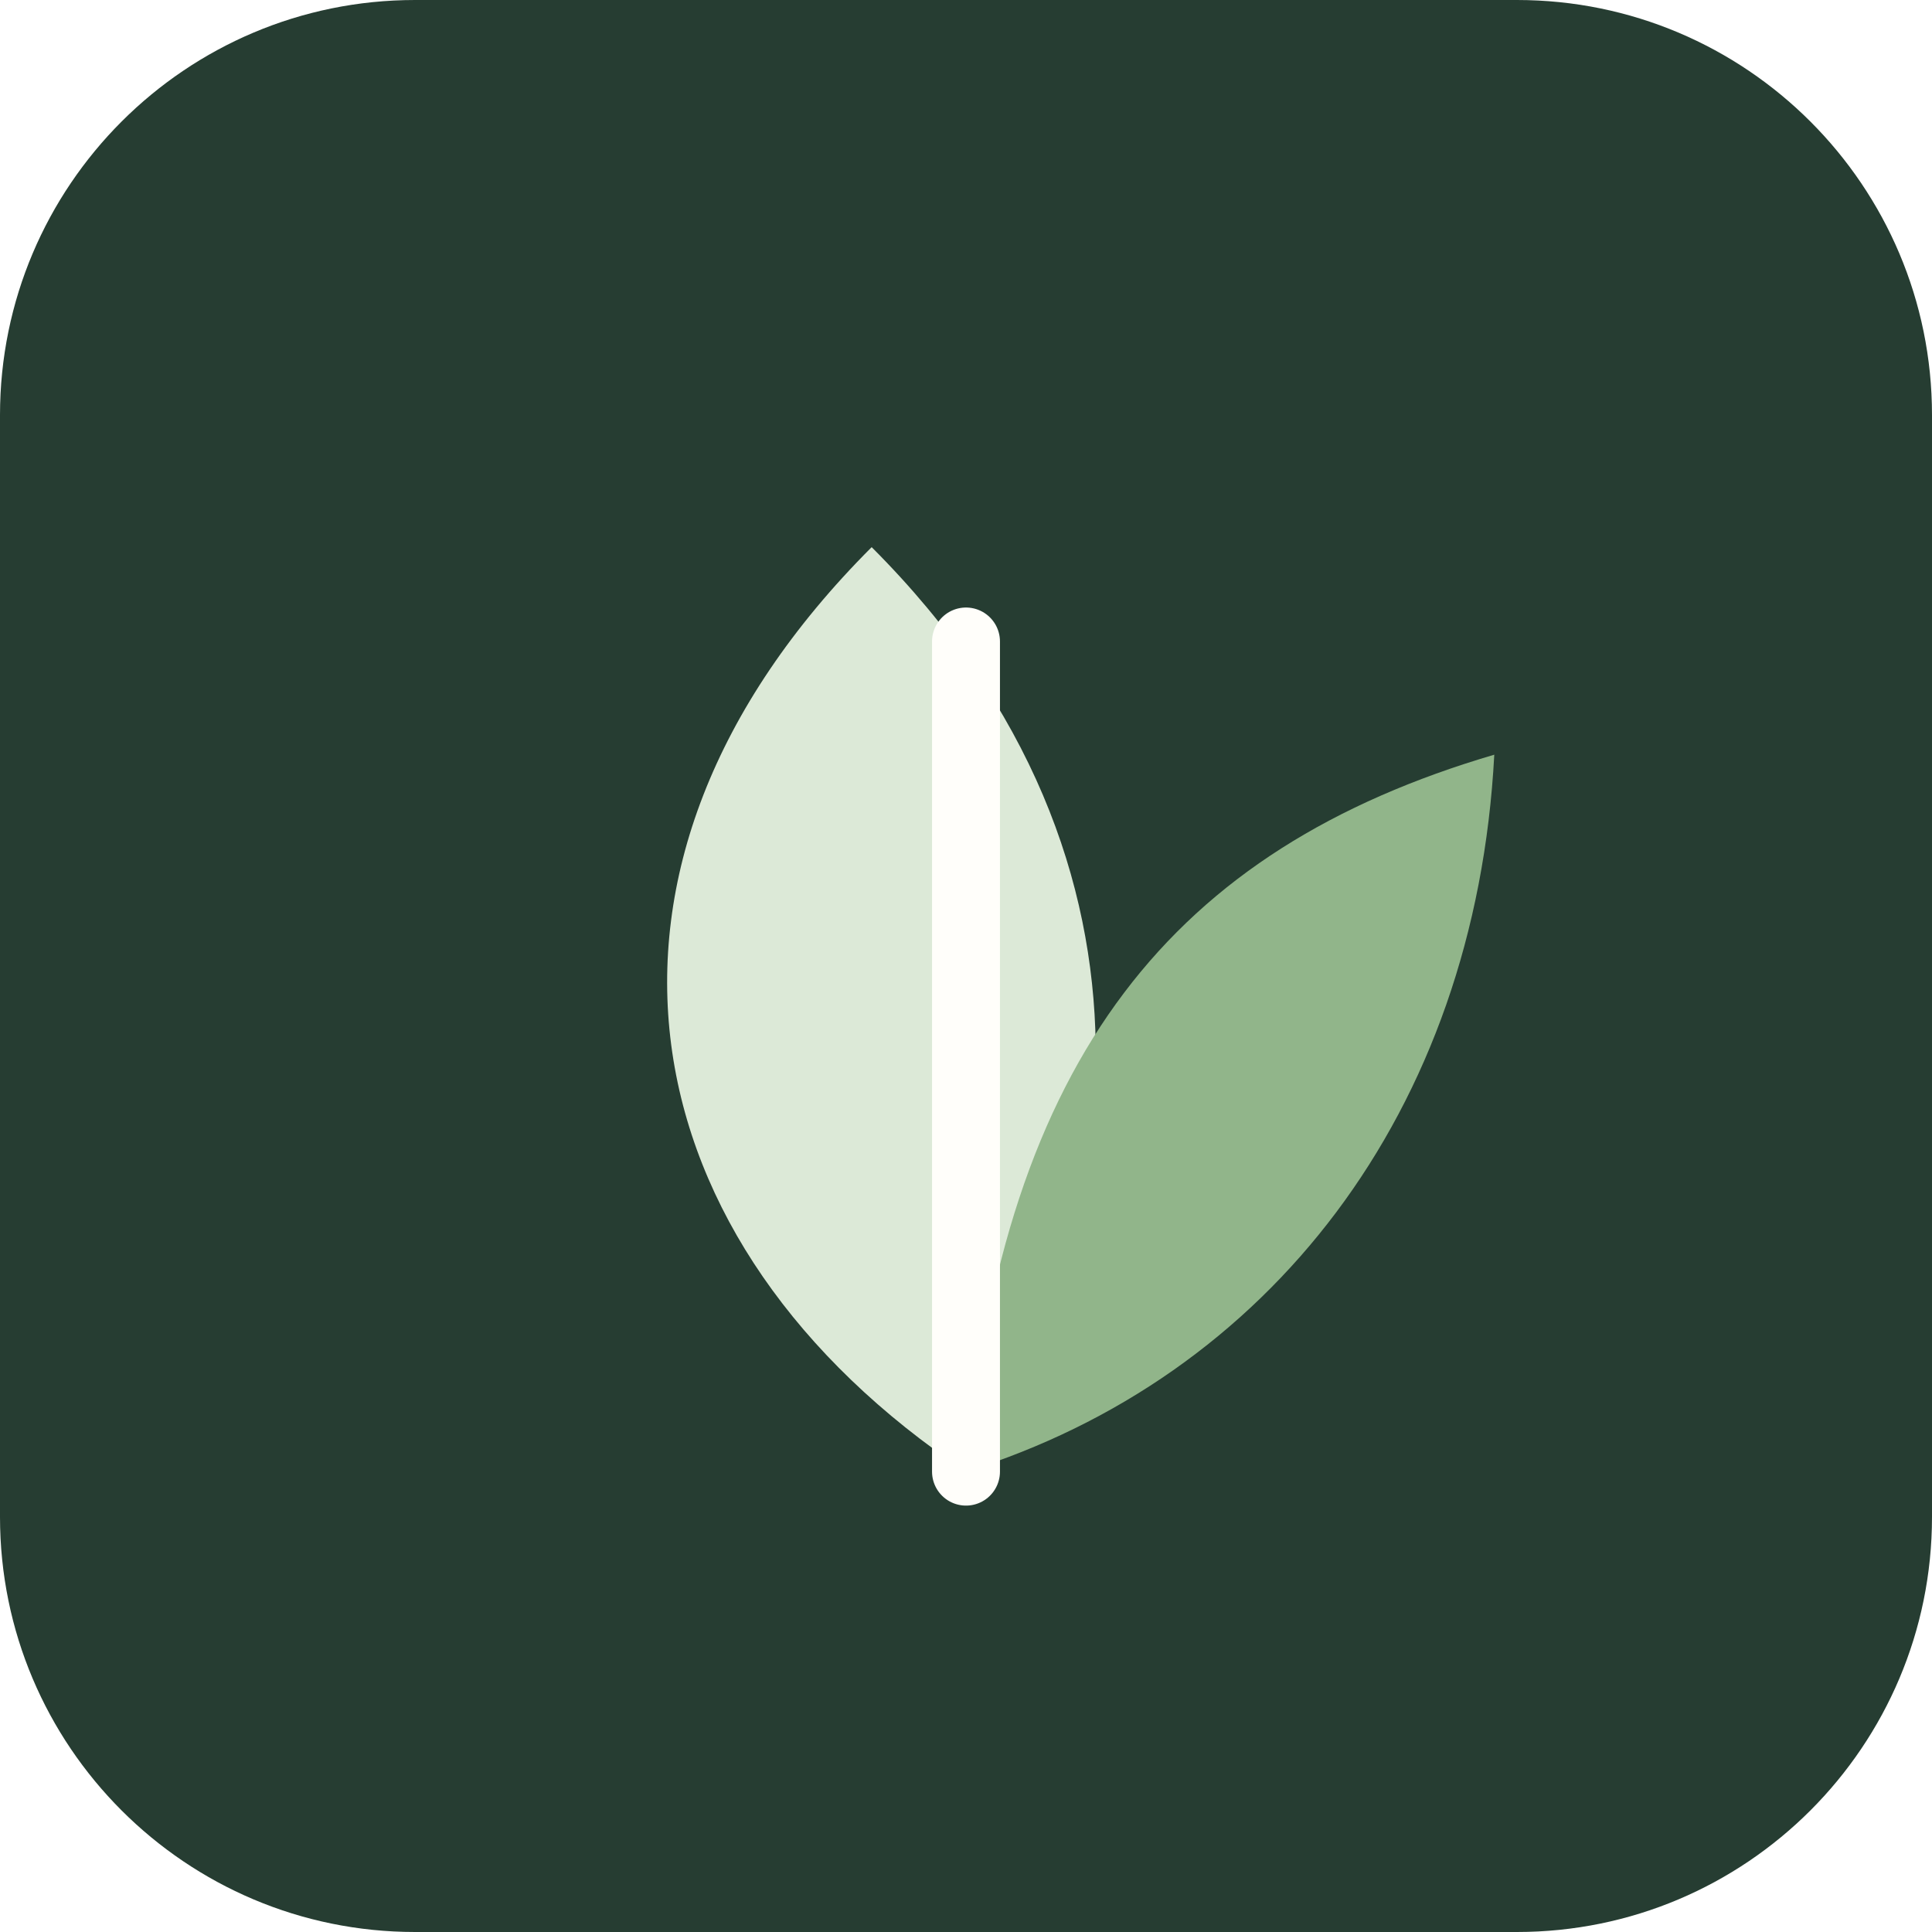
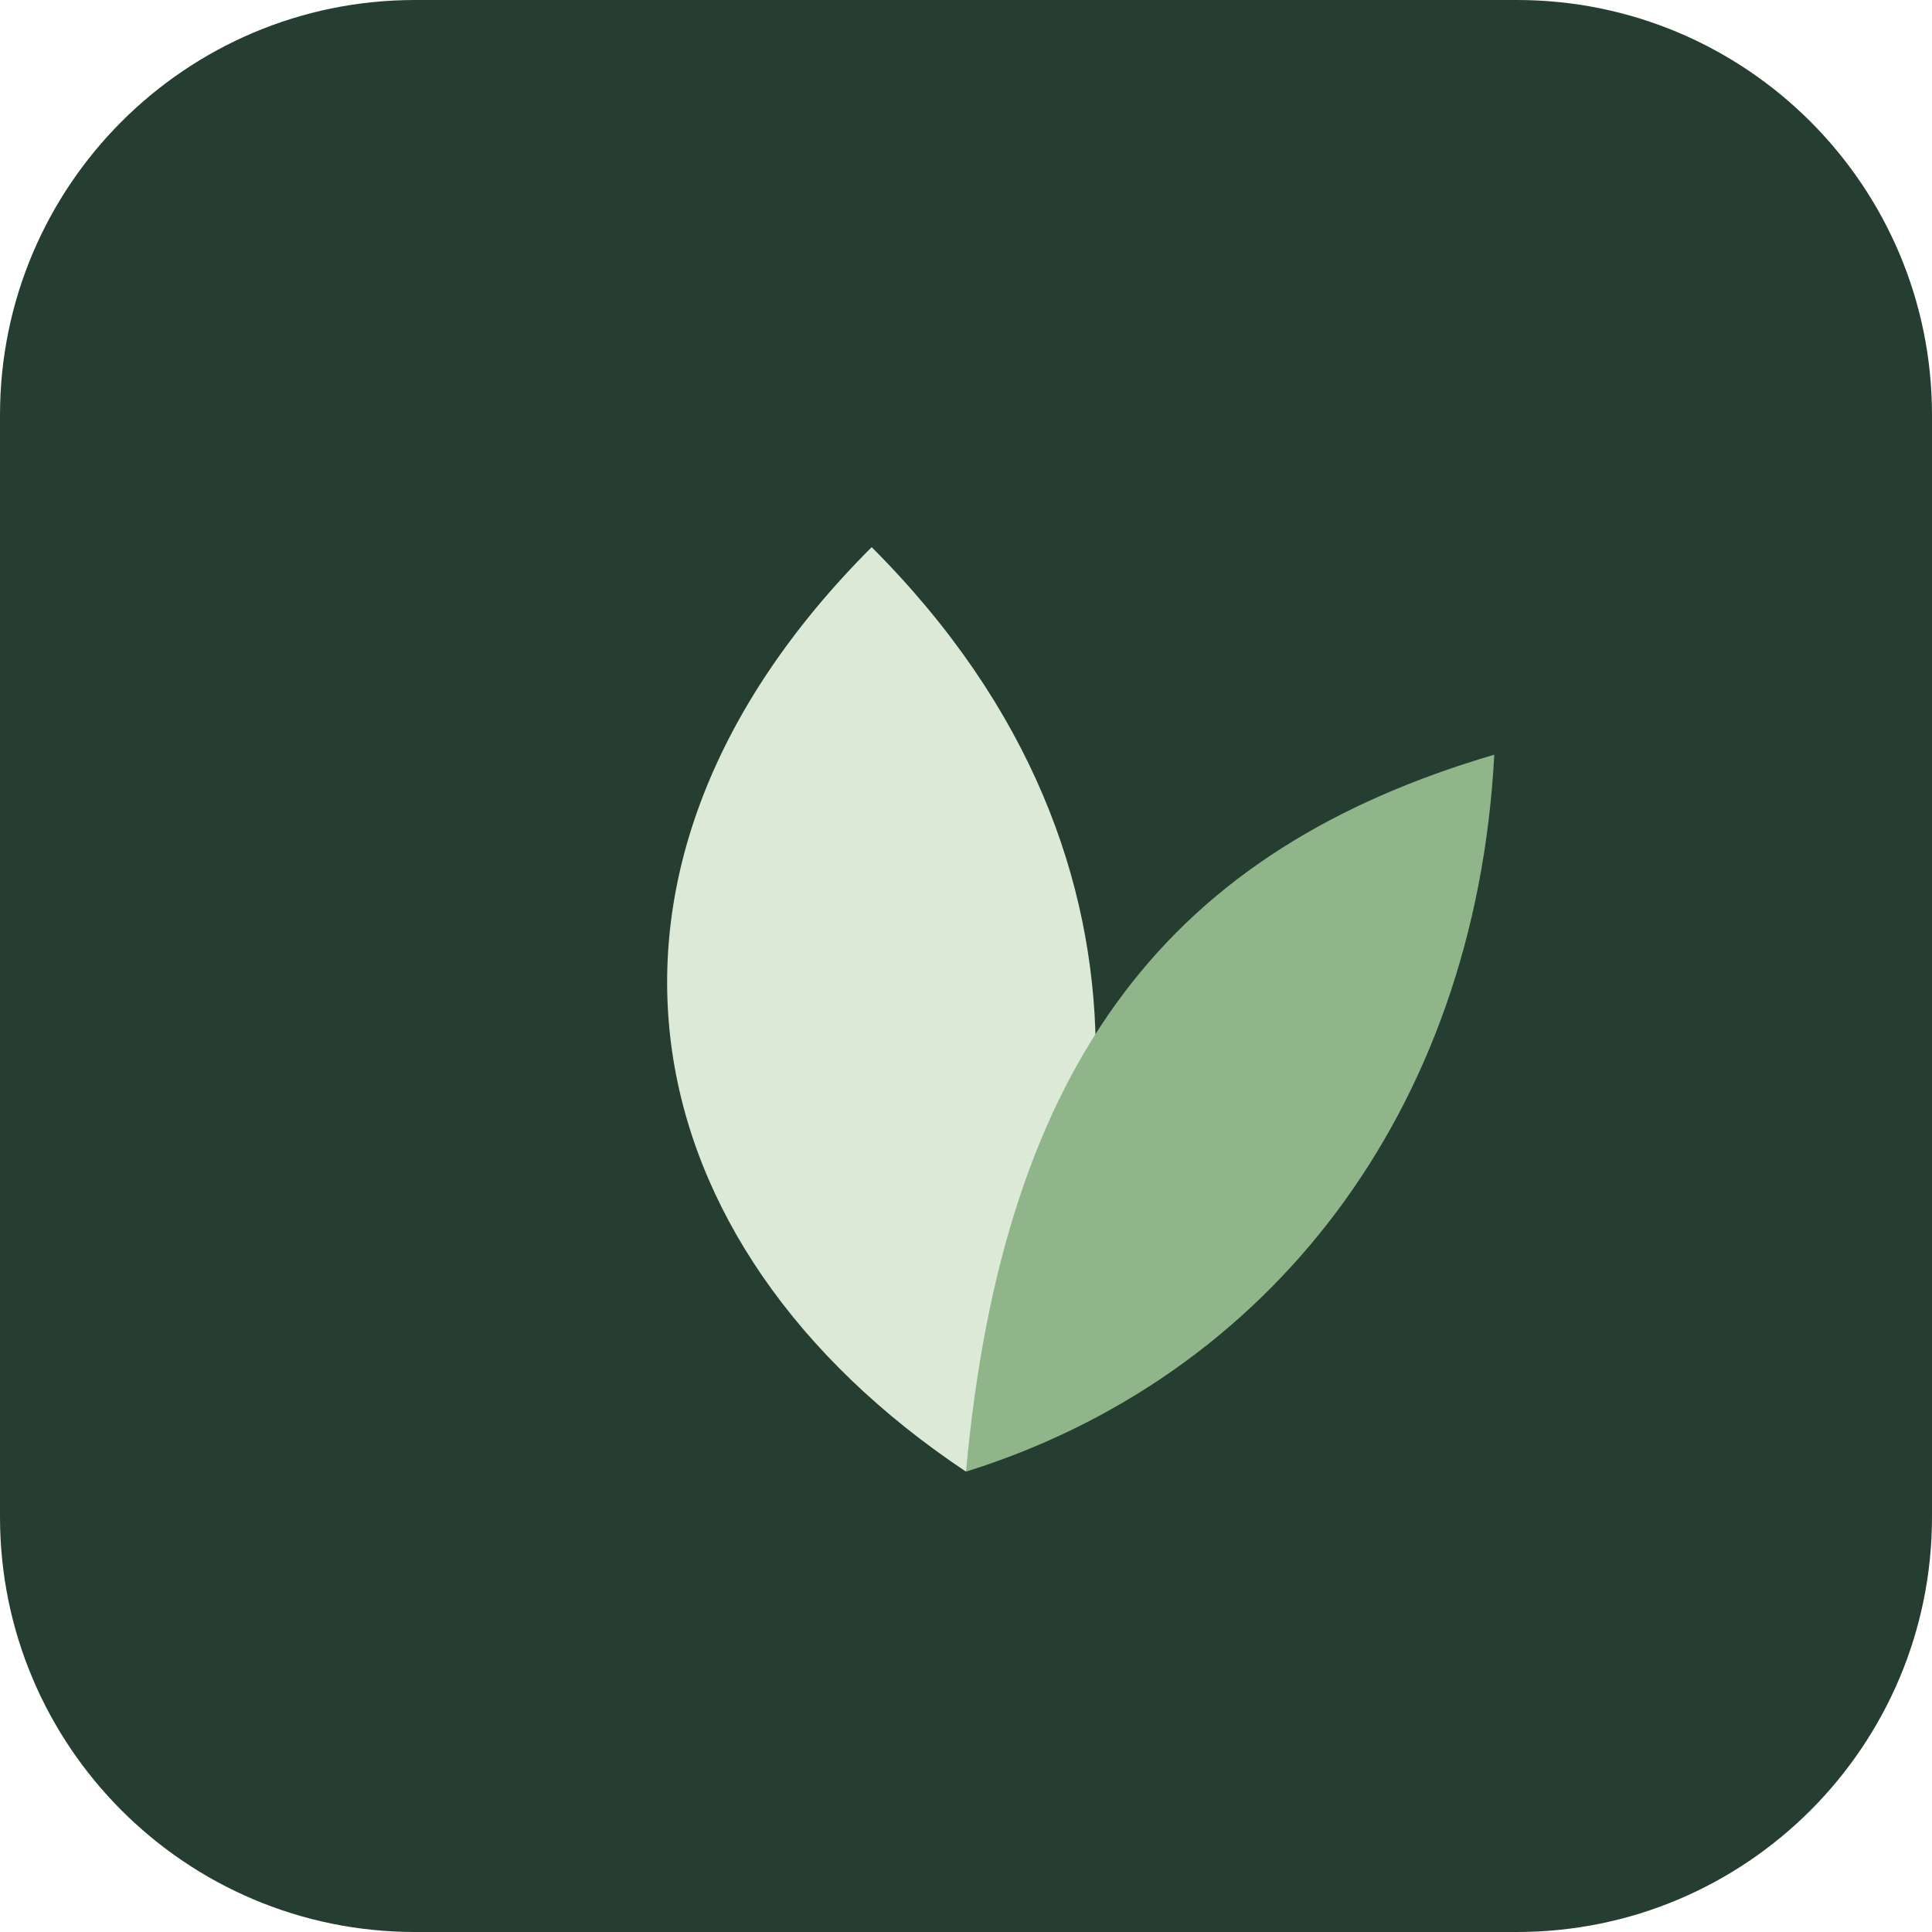
<svg xmlns="http://www.w3.org/2000/svg" viewBox="0 0 512 512">
  <rect width="512" height="512" rx="110" fill="#263d32" />
  <path d="M256 390c-90-60-110-160-25-245 85 85 65 185 25 245Z" fill="#dce9d7" />
  <path d="M256 390c10-110 55-165 140-190-5 95-60 165-140 190Z" fill="#91b58a" />
-   <path d="M256 390V170" stroke="#fffefa" stroke-width="18" stroke-linecap="round" fill="none" />
</svg>
